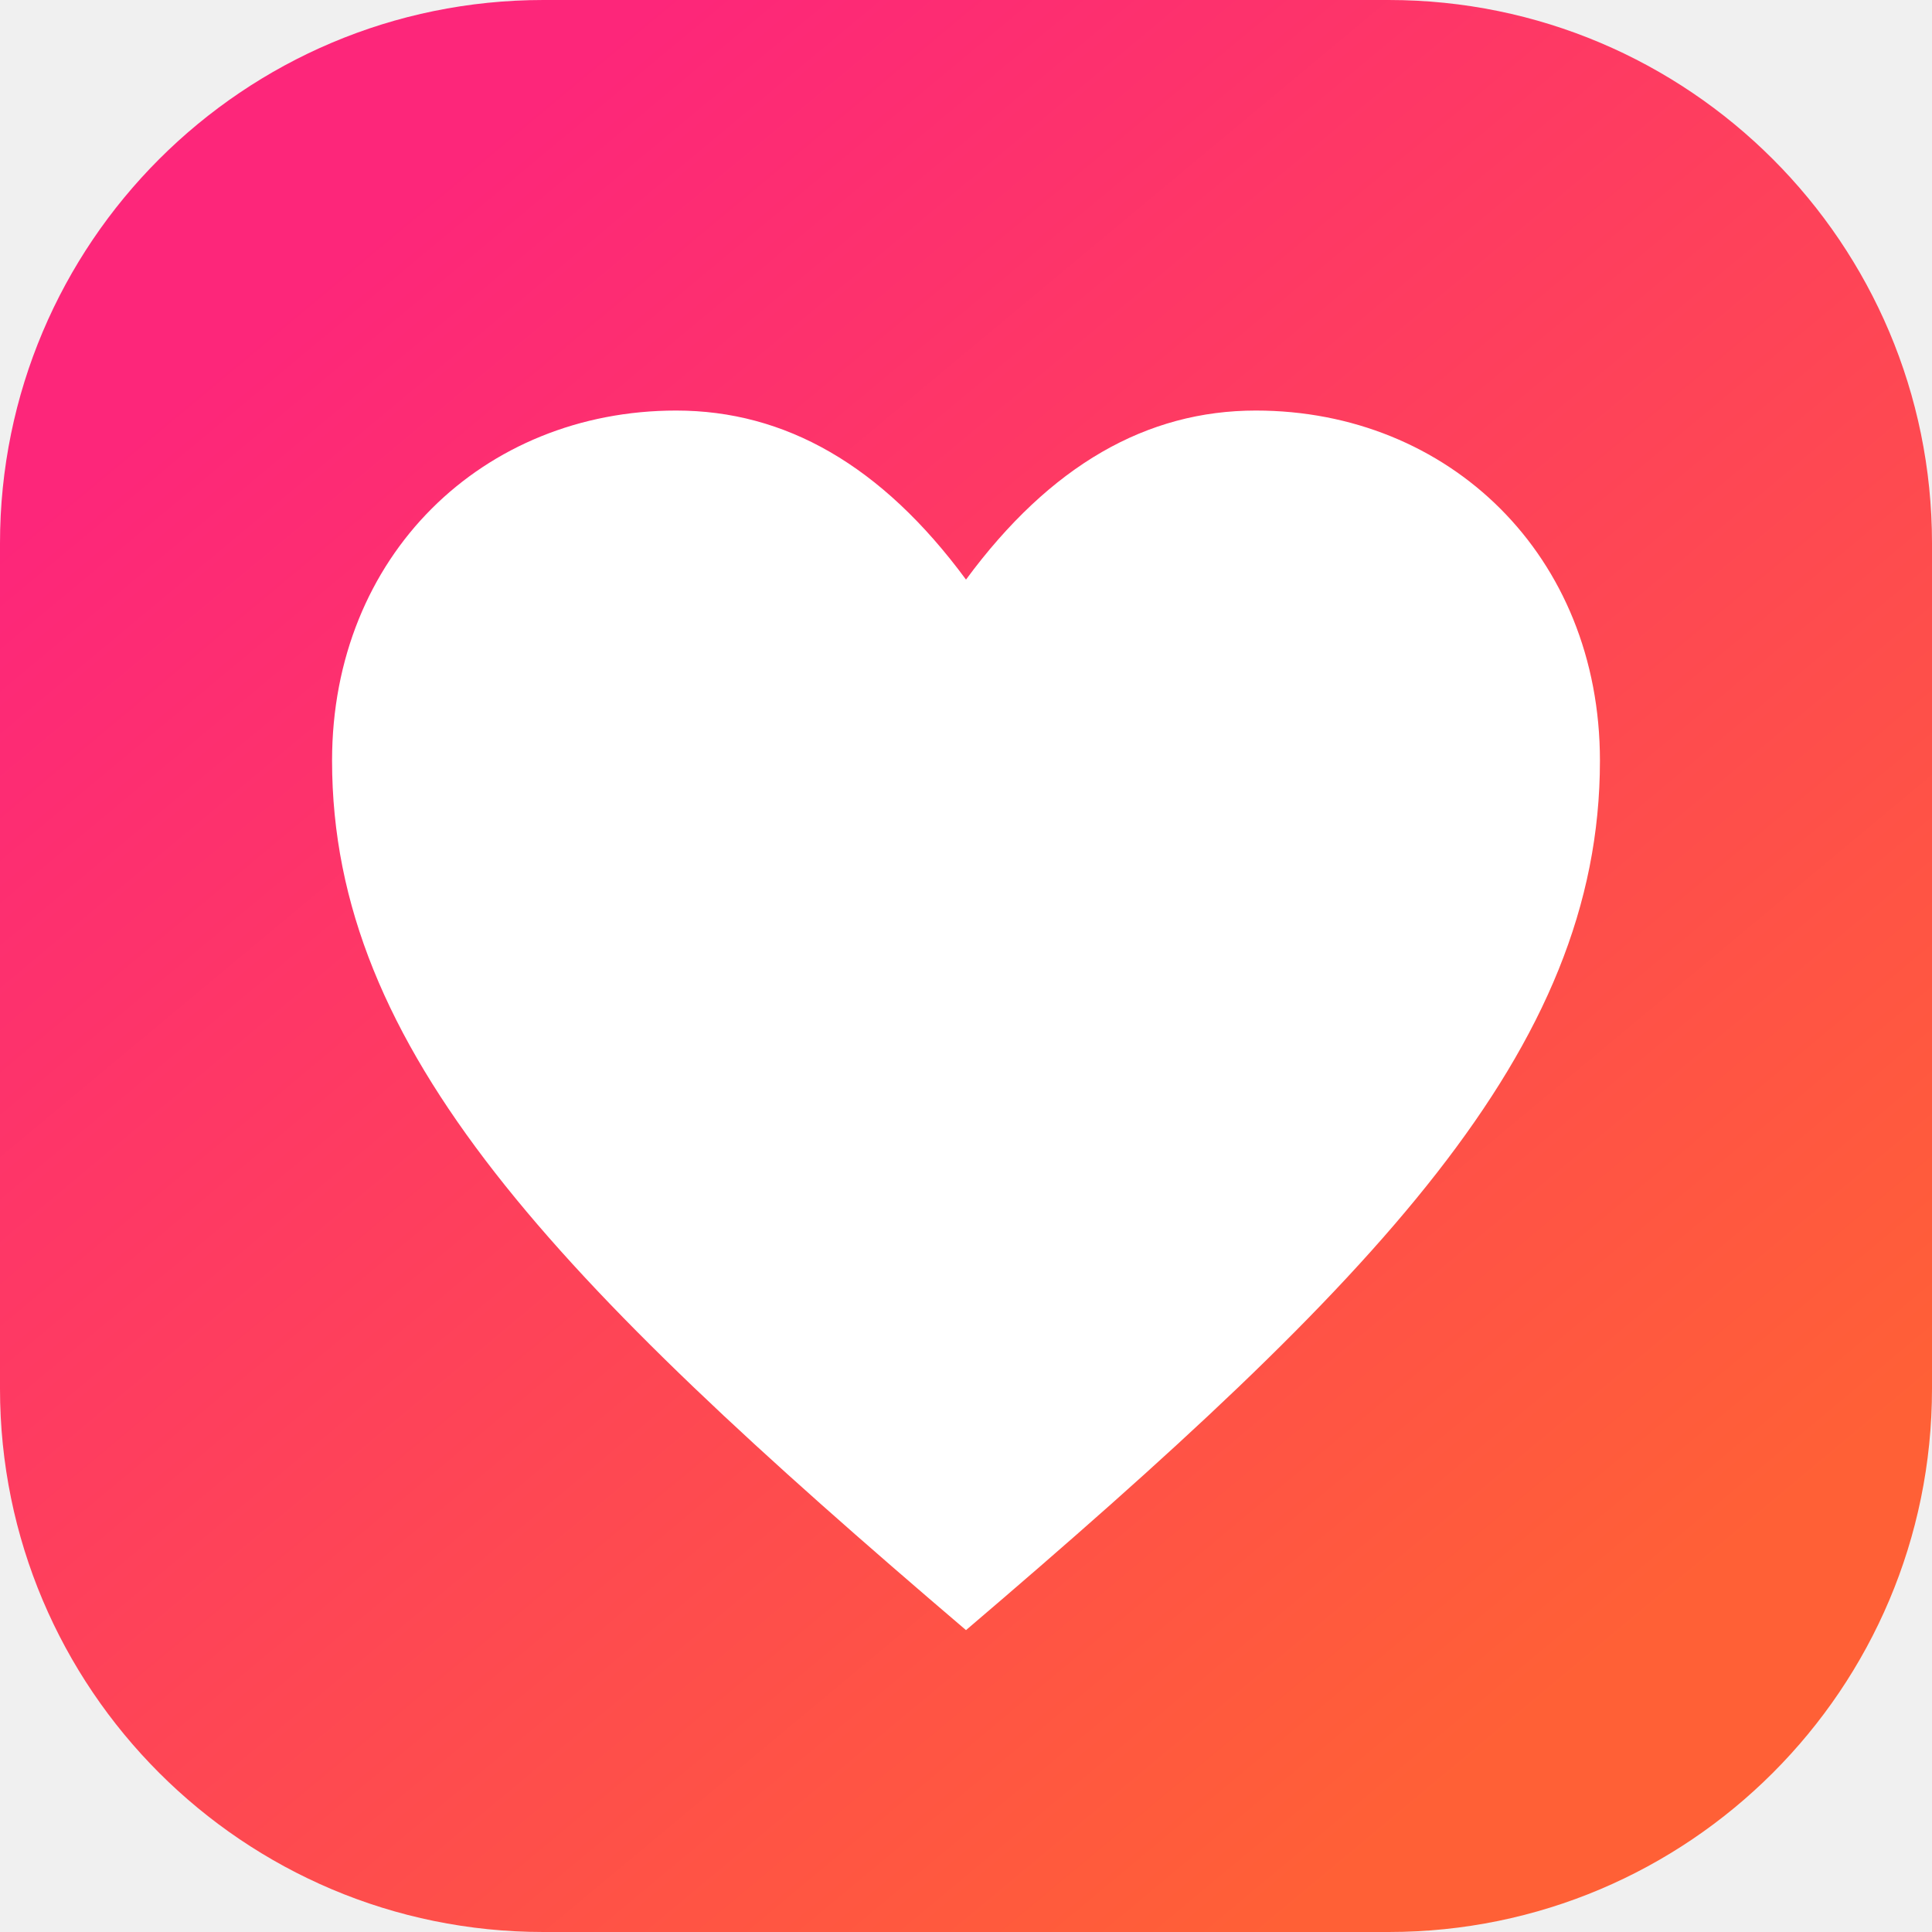
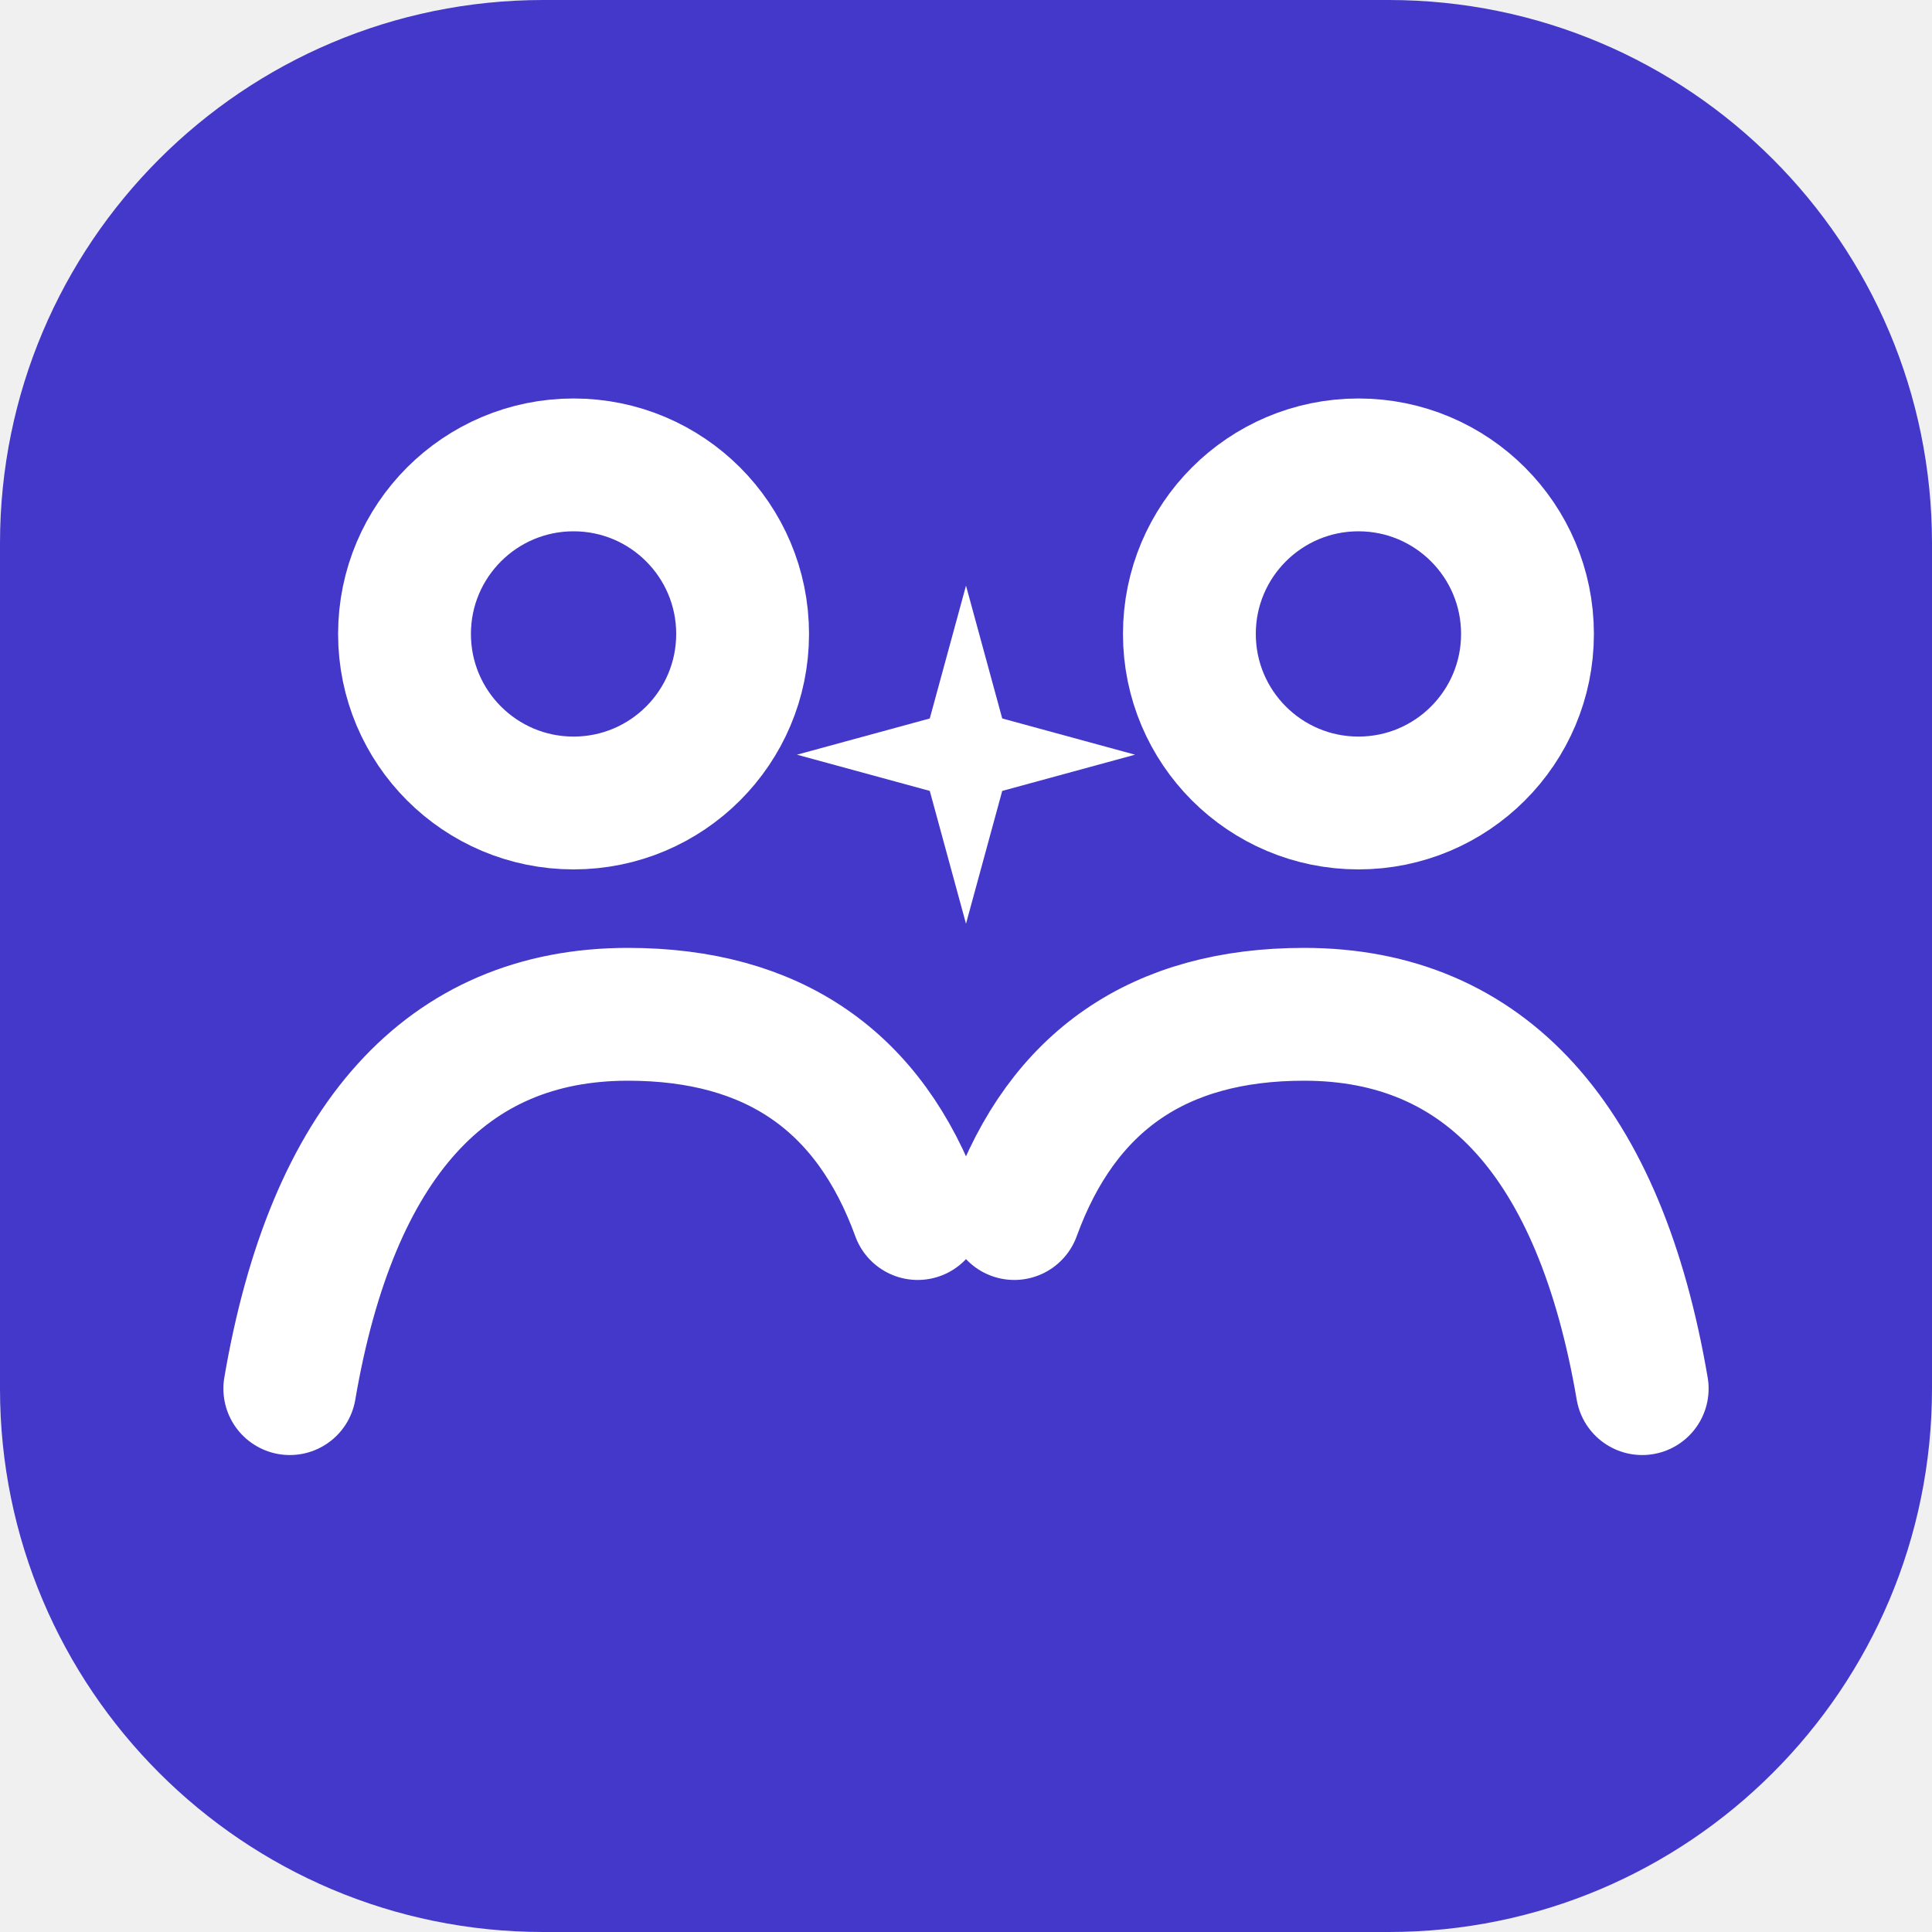
- <svg xmlns="http://www.w3.org/2000/svg" viewBox="0 0 32 32" role="img" aria-label="Tinder Lite">
-   <defs>
-     <linearGradient id="tinder-lite-mark" x1="6" y1="4" x2="26" y2="28" gradientUnits="userSpaceOnUse">
-       <stop stop-color="#fd267a" />
-       <stop offset="1" stop-color="#ff6036" />
-     </linearGradient>
-   </defs>
-   <rect width="32" height="32" rx="9" fill="url(#tinder-lite-mark)" />
-   <path fill="#fff" d="M16 27C9.2 21.2 5.5 17.4 5.5 12.6 5.5 9.2 8 6.8 11.2 6.8c1.8 0 3.4.9 4.8 2.8 1.4-1.9 3-2.8 4.8-2.8 3.2 0 5.7 2.4 5.7 5.8C26.5 17.4 22.8 21.2 16 27z" />
+ <svg xmlns="http://www.w3.org/2000/svg" viewBox="0 0 32 32" role="img" aria-label="Let's Glance">
+   <rect width="32" height="32" rx="9" fill="#4338ca" />
+   <circle cx="9.5" cy="10.5" r="2.8" fill="none" stroke="#fff" stroke-width="2.2" />
+   <circle cx="22.5" cy="10.5" r="2.8" fill="none" stroke="#fff" stroke-width="2.2" />
+   <path d="M4.8 23c.7-4.1 2.6-6.2 5.6-6.2 2.4 0 4 1.1 4.8 3.3M27.2 23c-.7-4.1-2.6-6.2-5.6-6.2-2.4 0-4 1.1-4.8 3.3" fill="none" stroke="#fff" stroke-linecap="round" stroke-width="2.2" />
+   <path d="m16 9.7.6 2.2 2.2.6-2.2.6-.6 2.2-.6-2.2-2.2-.6 2.2-.6.6-2.2Z" fill="#fff" />
</svg>
